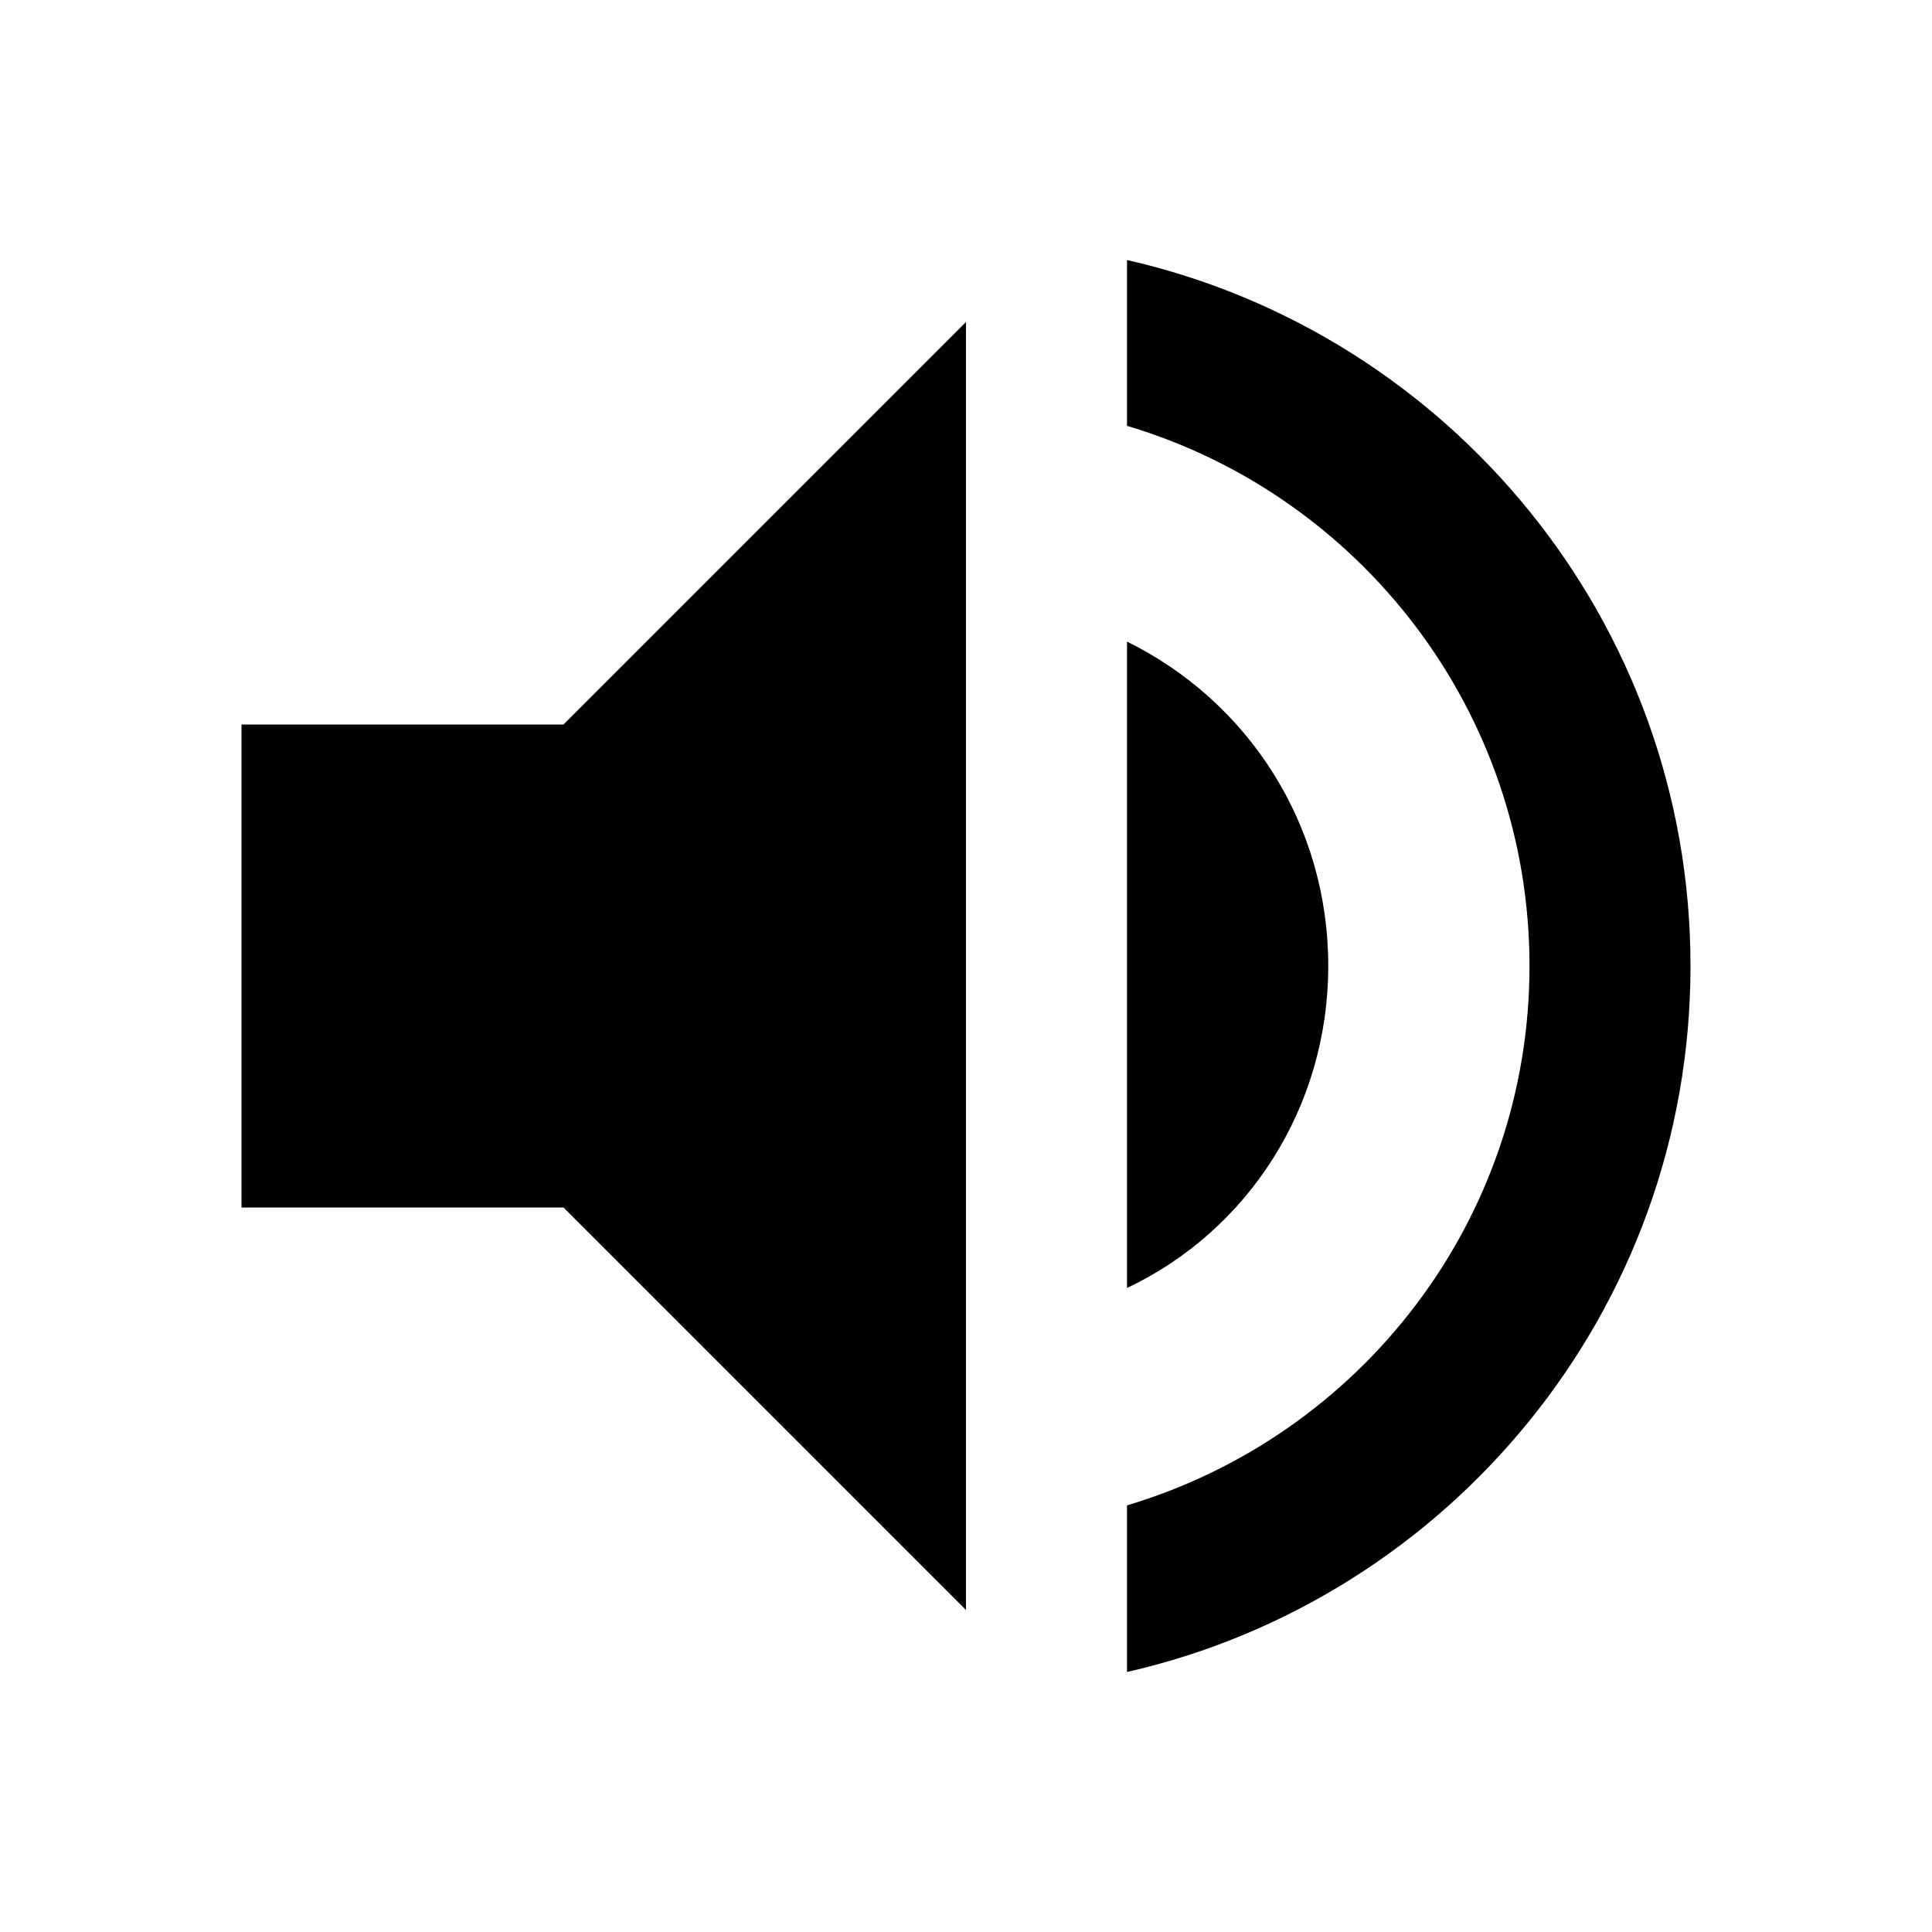
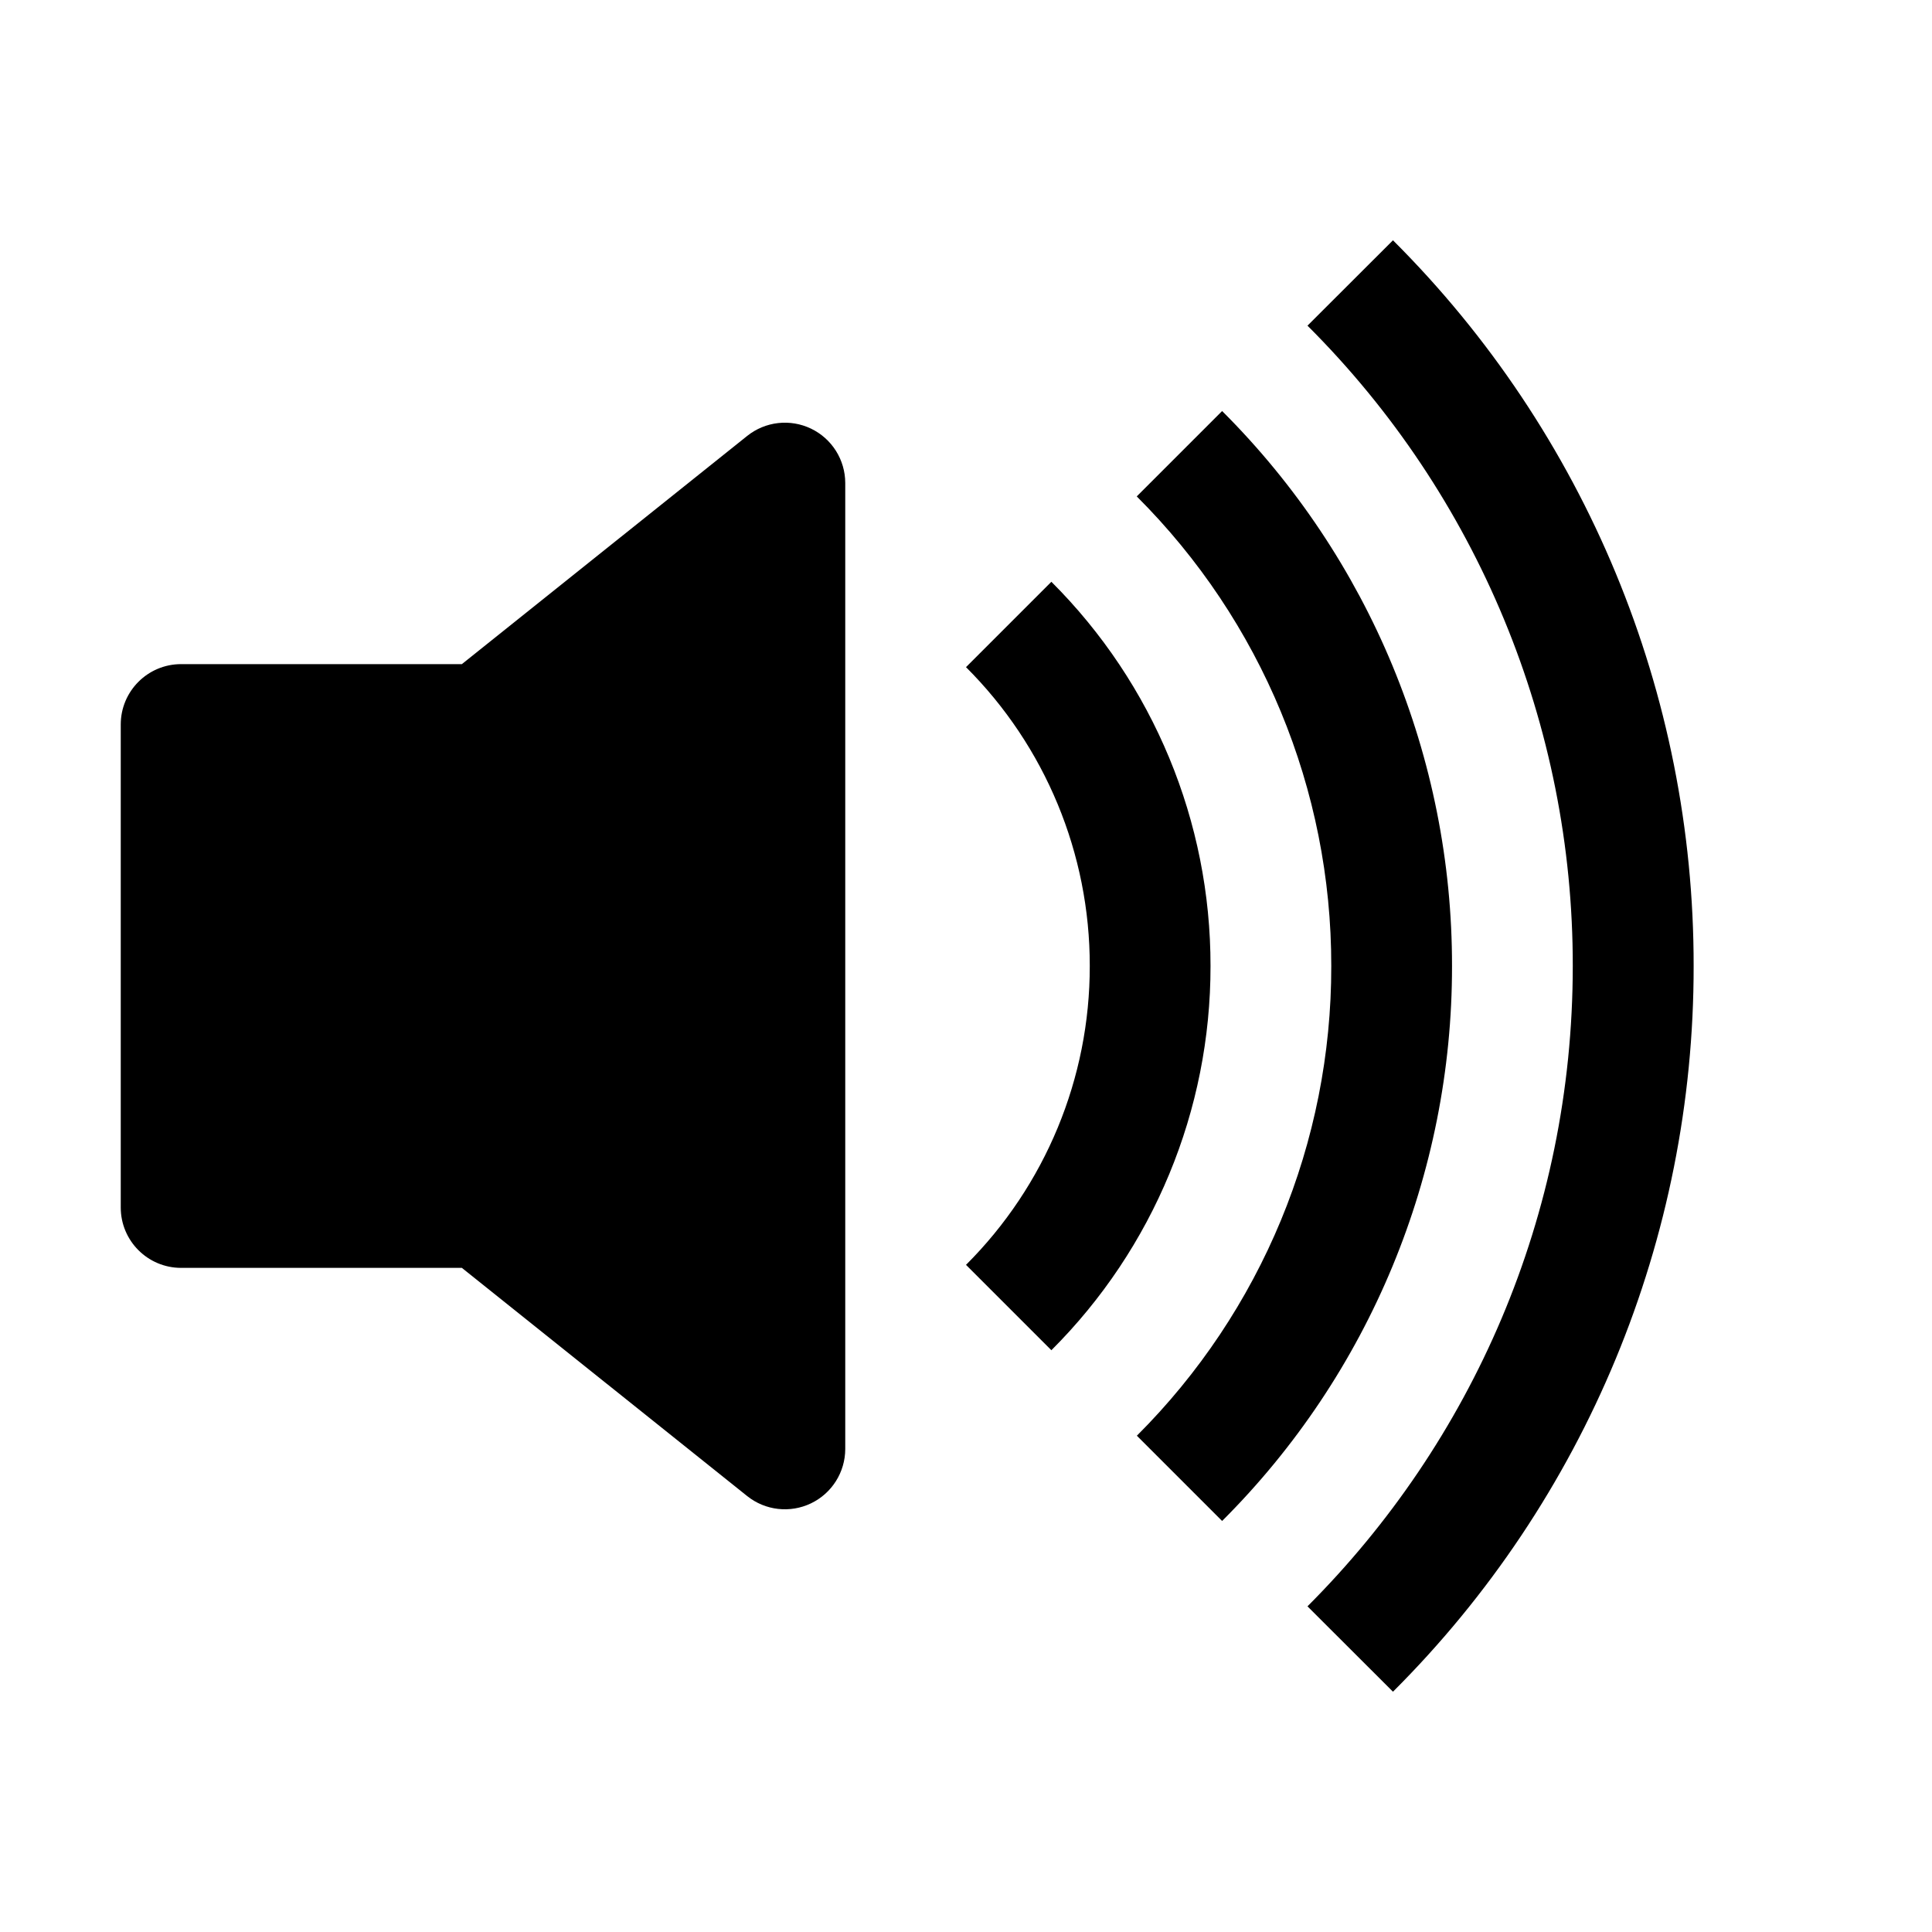
- <svg xmlns="http://www.w3.org/2000/svg" version="1.1" width="24" height="24" viewBox="0 0 24 24">
-   <path d="M14,3.23V5.29C16.89,6.15 19,8.83 19,12C19,15.17 16.89,17.84 14,18.7V20.77C18,19.86 21,16.28 21,12C21,7.72 18,4.14 14,3.23M16.5,12C16.5,10.23 15.5,8.71 14,7.97V16C15.5,15.29 16.5,13.76 16.5,12M3,9V15H7L12,20V4L7,9H3Z" />
+ <svg xmlns="http://www.w3.org/2000/svg" width="16" height="16" viewBox="0 0 16 16" class="bi bi-volume-up-fill" fill="currentColor">
+   <path d="M11.536 14.01A8.473 8.473 0 0 0 14.026 8a8.473 8.473 0 0 0-2.49-6.01l-.708.707A7.476 7.476 0 0 1 13.025 8c0 2.071-.84 3.946-2.197 5.303l.708.707z" />
+   <path d="M10.121 12.596A6.48 6.48 0 0 0 12.025 8a6.48 6.48 0 0 0-1.904-4.596l-.707.707A5.483 5.483 0 0 1 11.025 8a5.483 5.483 0 0 1-1.61 3.89l.706.706z" />
+   <path d="M8.707 11.182A4.486 4.486 0 0 0 10.025 8a4.486 4.486 0 0 0-1.318-3.182L8 5.525A3.489 3.489 0 0 1 9.025 8 3.49 3.49 0 0 1 8 10.475l.707.707z" />
+   <path fill-rule="evenodd" d="M6.717 3.55A.5.5 0 0 1 7 4v8a.5.5 0 0 1-.812.39L3.825 10.5H1.5A.5.5 0 0 1 1 10V6a.5.5 0 0 1 .5-.5h2.325l2.363-1.89a.5.5 0 0 1 .529-.06z" />
</svg>
